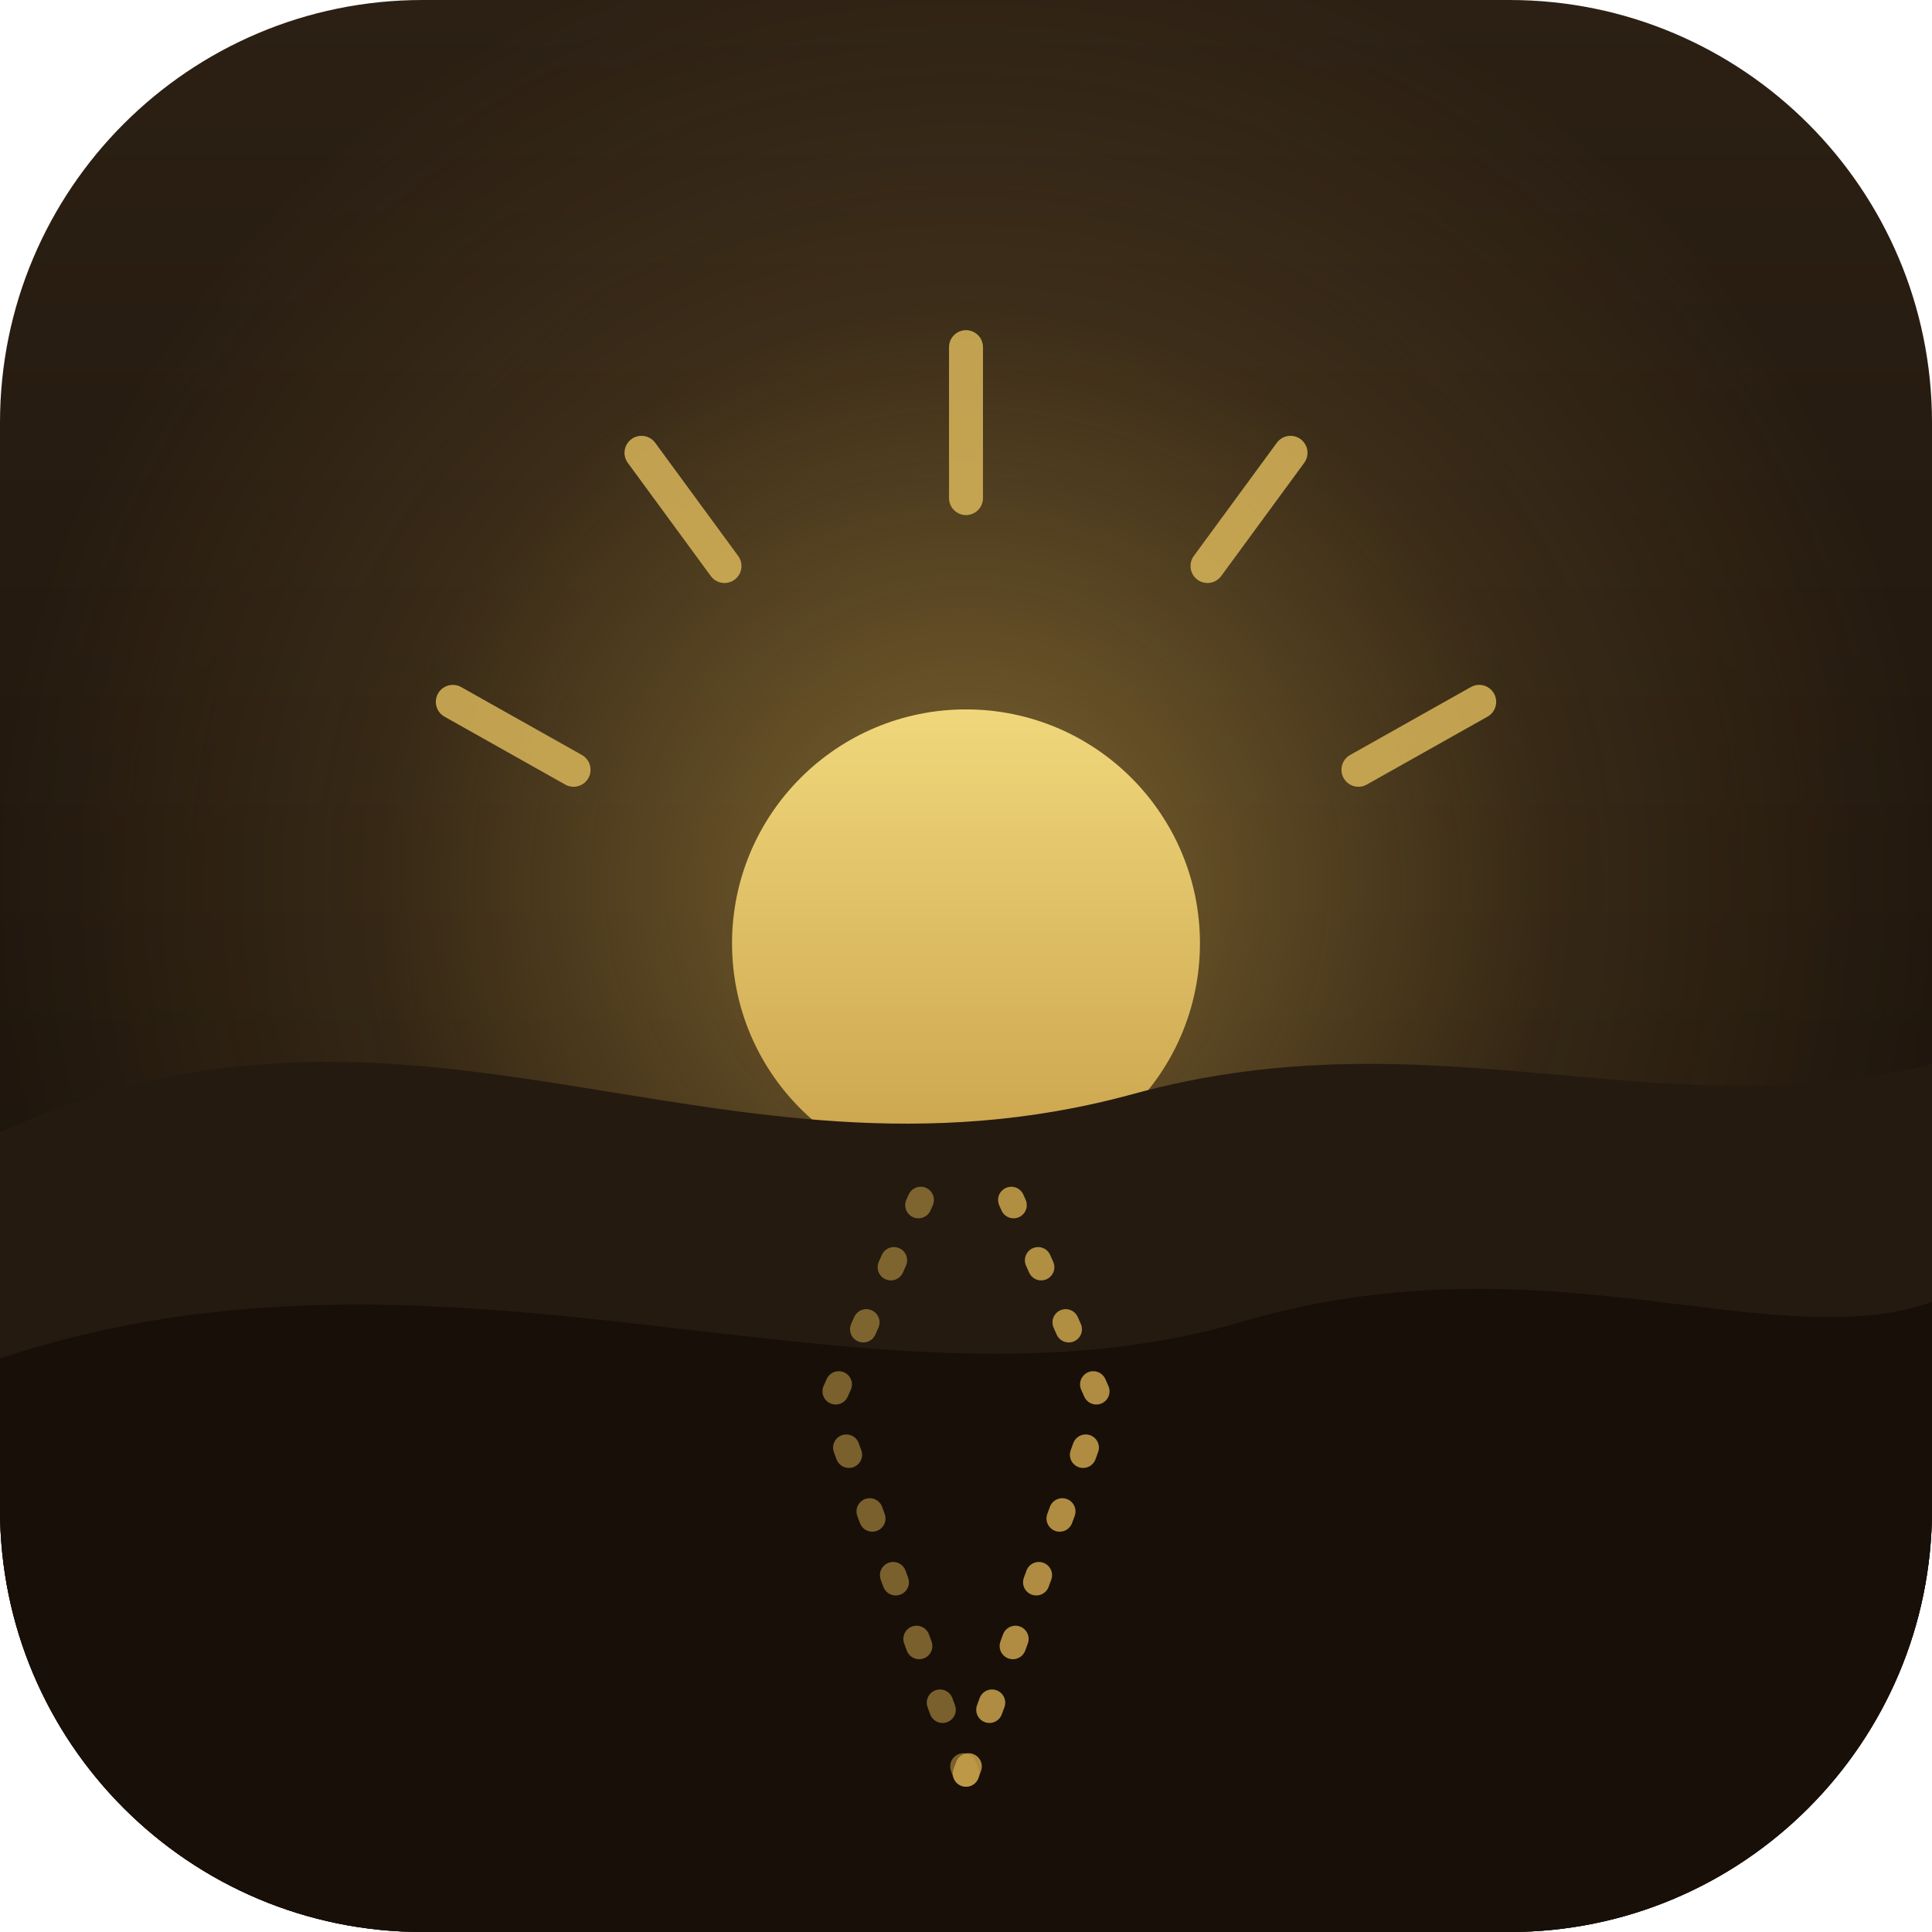
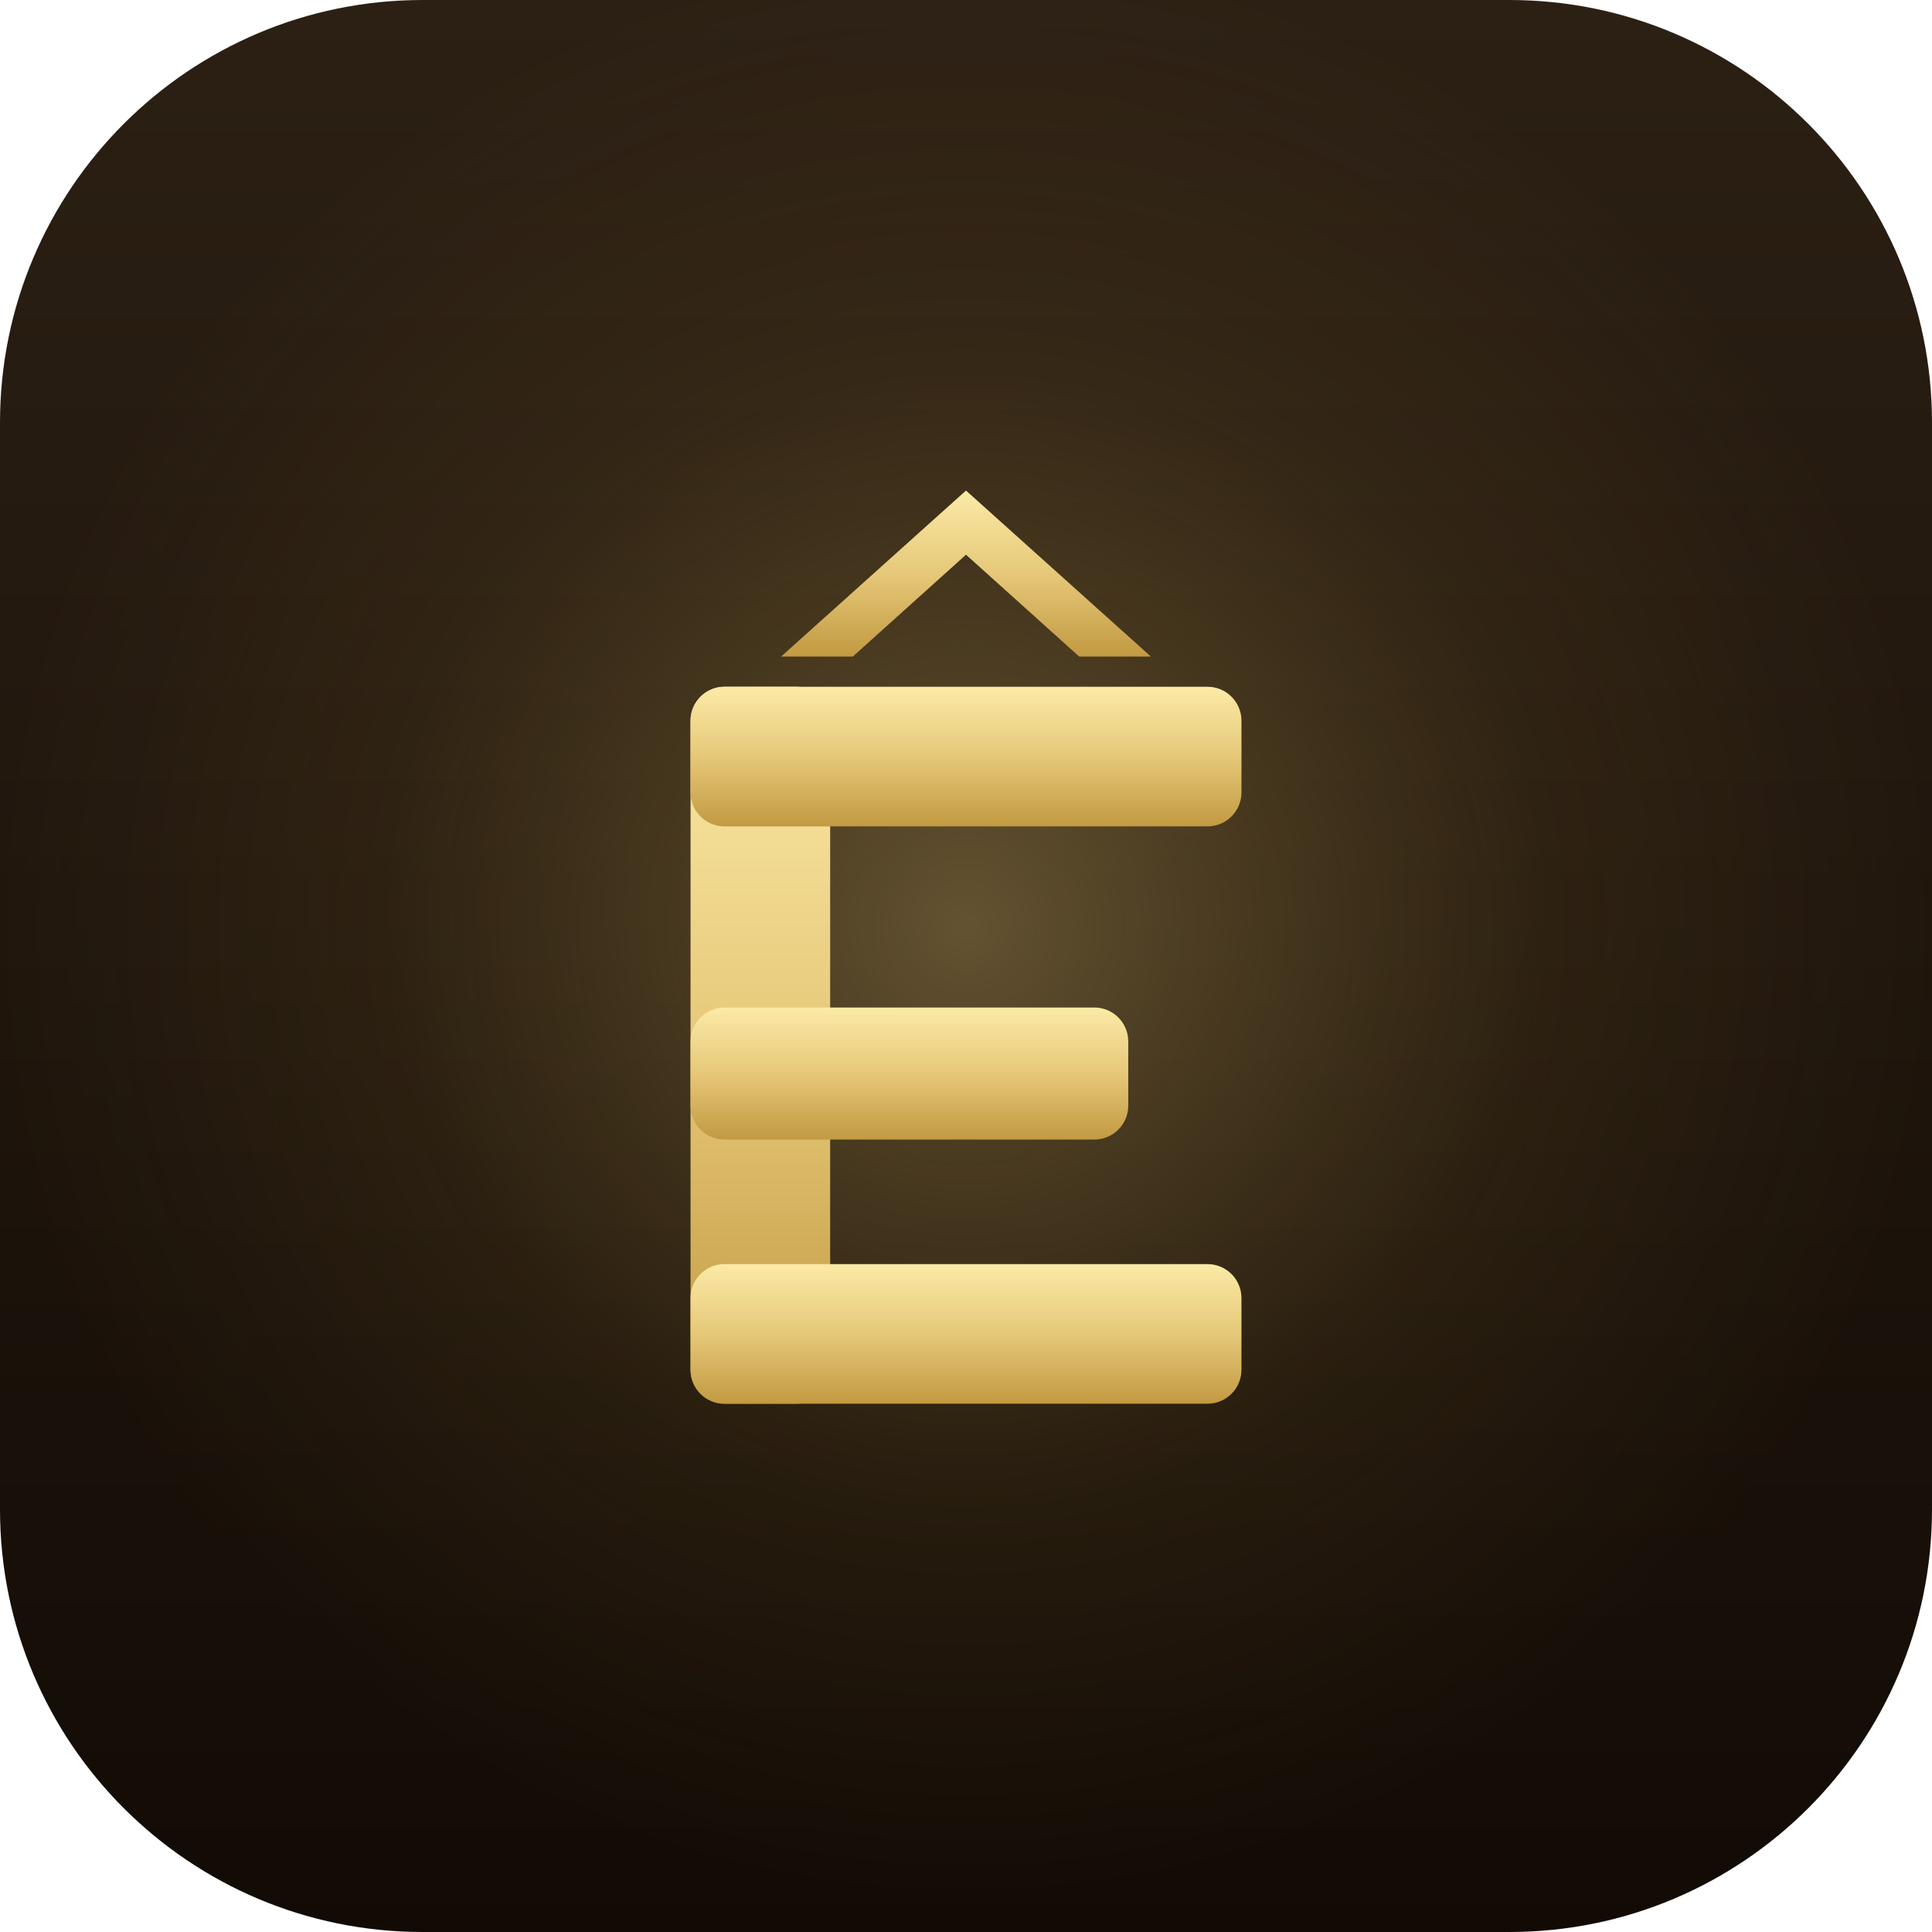
<svg xmlns="http://www.w3.org/2000/svg" width="512" height="512" viewBox="0 0 512 512">
  <defs>
-     <clipPath id="rounded">
+     <clipPath id="r">
      <rect width="512" height="512" rx="112" />
    </clipPath>
    <linearGradient id="bg" x1="0" y1="0" x2="0" y2="1">
      <stop offset="0" stop-color="#2c2014" />
-       <stop offset="1" stop-color="#160e07" />
+       <stop offset="1" stop-color="#120b05" />
    </linearGradient>
-     <radialGradient id="glow" cx="50%" cy="46%" r="50%">
-       <stop offset="0" stop-color="#C9A24B" stop-opacity="0.55" />
-       <stop offset="60%" stop-color="#C9A24B" stop-opacity="0.12" />
+     <radialGradient id="glow" cx="50%" cy="48%" r="50%">
+       <stop offset="0" stop-color="#E6C879" stop-opacity="0.34" />
+       <stop offset="60%" stop-color="#C9A24B" stop-opacity="0.08" />
      <stop offset="100%" stop-color="#C9A24B" stop-opacity="0" />
    </radialGradient>
-     <linearGradient id="sun" x1="0" y1="0" x2="0" y2="1">
-       <stop offset="0" stop-color="#F0D77B" />
-       <stop offset="1" stop-color="#C9A24B" />
+     <linearGradient id="gold" x1="0" y1="0" x2="0" y2="1">
+       <stop offset="0" stop-color="#FBEAA6" />
+       <stop offset="0.5" stop-color="#E6C879" />
+       <stop offset="1" stop-color="#C29A41" />
    </linearGradient>
  </defs>
-   <g clip-path="url(#rounded)">
+   <g clip-path="url(#r)">
    <rect width="512" height="512" fill="url(#bg)" />
    <rect width="512" height="512" fill="url(#glow)" />
-     <g stroke="#D8B559" stroke-width="9" stroke-linecap="round" opacity="0.85">
-       <line x1="256" y1="92" x2="256" y2="132" />
-       <line x1="170" y1="120" x2="192" y2="150" />
-       <line x1="342" y1="120" x2="320" y2="150" />
-       <line x1="120" y1="186" x2="152" y2="204" />
-       <line x1="392" y1="186" x2="360" y2="204" />
+     <g fill="url(#gold)">
+       <rect x="183" y="182" width="37" height="190" rx="9" />
+       <rect x="183" y="182" width="146" height="37" rx="9" />
+       <rect x="183" y="267" width="116" height="35" rx="9" />
+       <rect x="183" y="335" width="146" height="37" rx="9" />
+       <path d="M256 130 L305 174 L286 174 L256 147 L226 174 L207 174 Z" />
    </g>
-     <circle cx="256" cy="250" r="62" fill="url(#sun)" />
-     <path d="M0 300 C 110 250, 190 320, 300 290 C 380 268, 440 300, 512 282 L512 512 L0 512 Z" fill="#241a10" />
-     <path d="M0 360 C 120 320, 230 380, 330 350 C 410 327, 470 360, 512 345 L512 512 L0 512 Z" fill="#180f08" />
-     <path d="M256 470 L292 372 L268 318" fill="none" stroke="#C9A24B" stroke-width="7" stroke-linecap="round" stroke-dasharray="2 16" opacity="0.85" />
-     <path d="M256 470 L220 372 L244 318" fill="none" stroke="#C9A24B" stroke-width="7" stroke-linecap="round" stroke-dasharray="2 16" opacity="0.55" />
  </g>
</svg>
